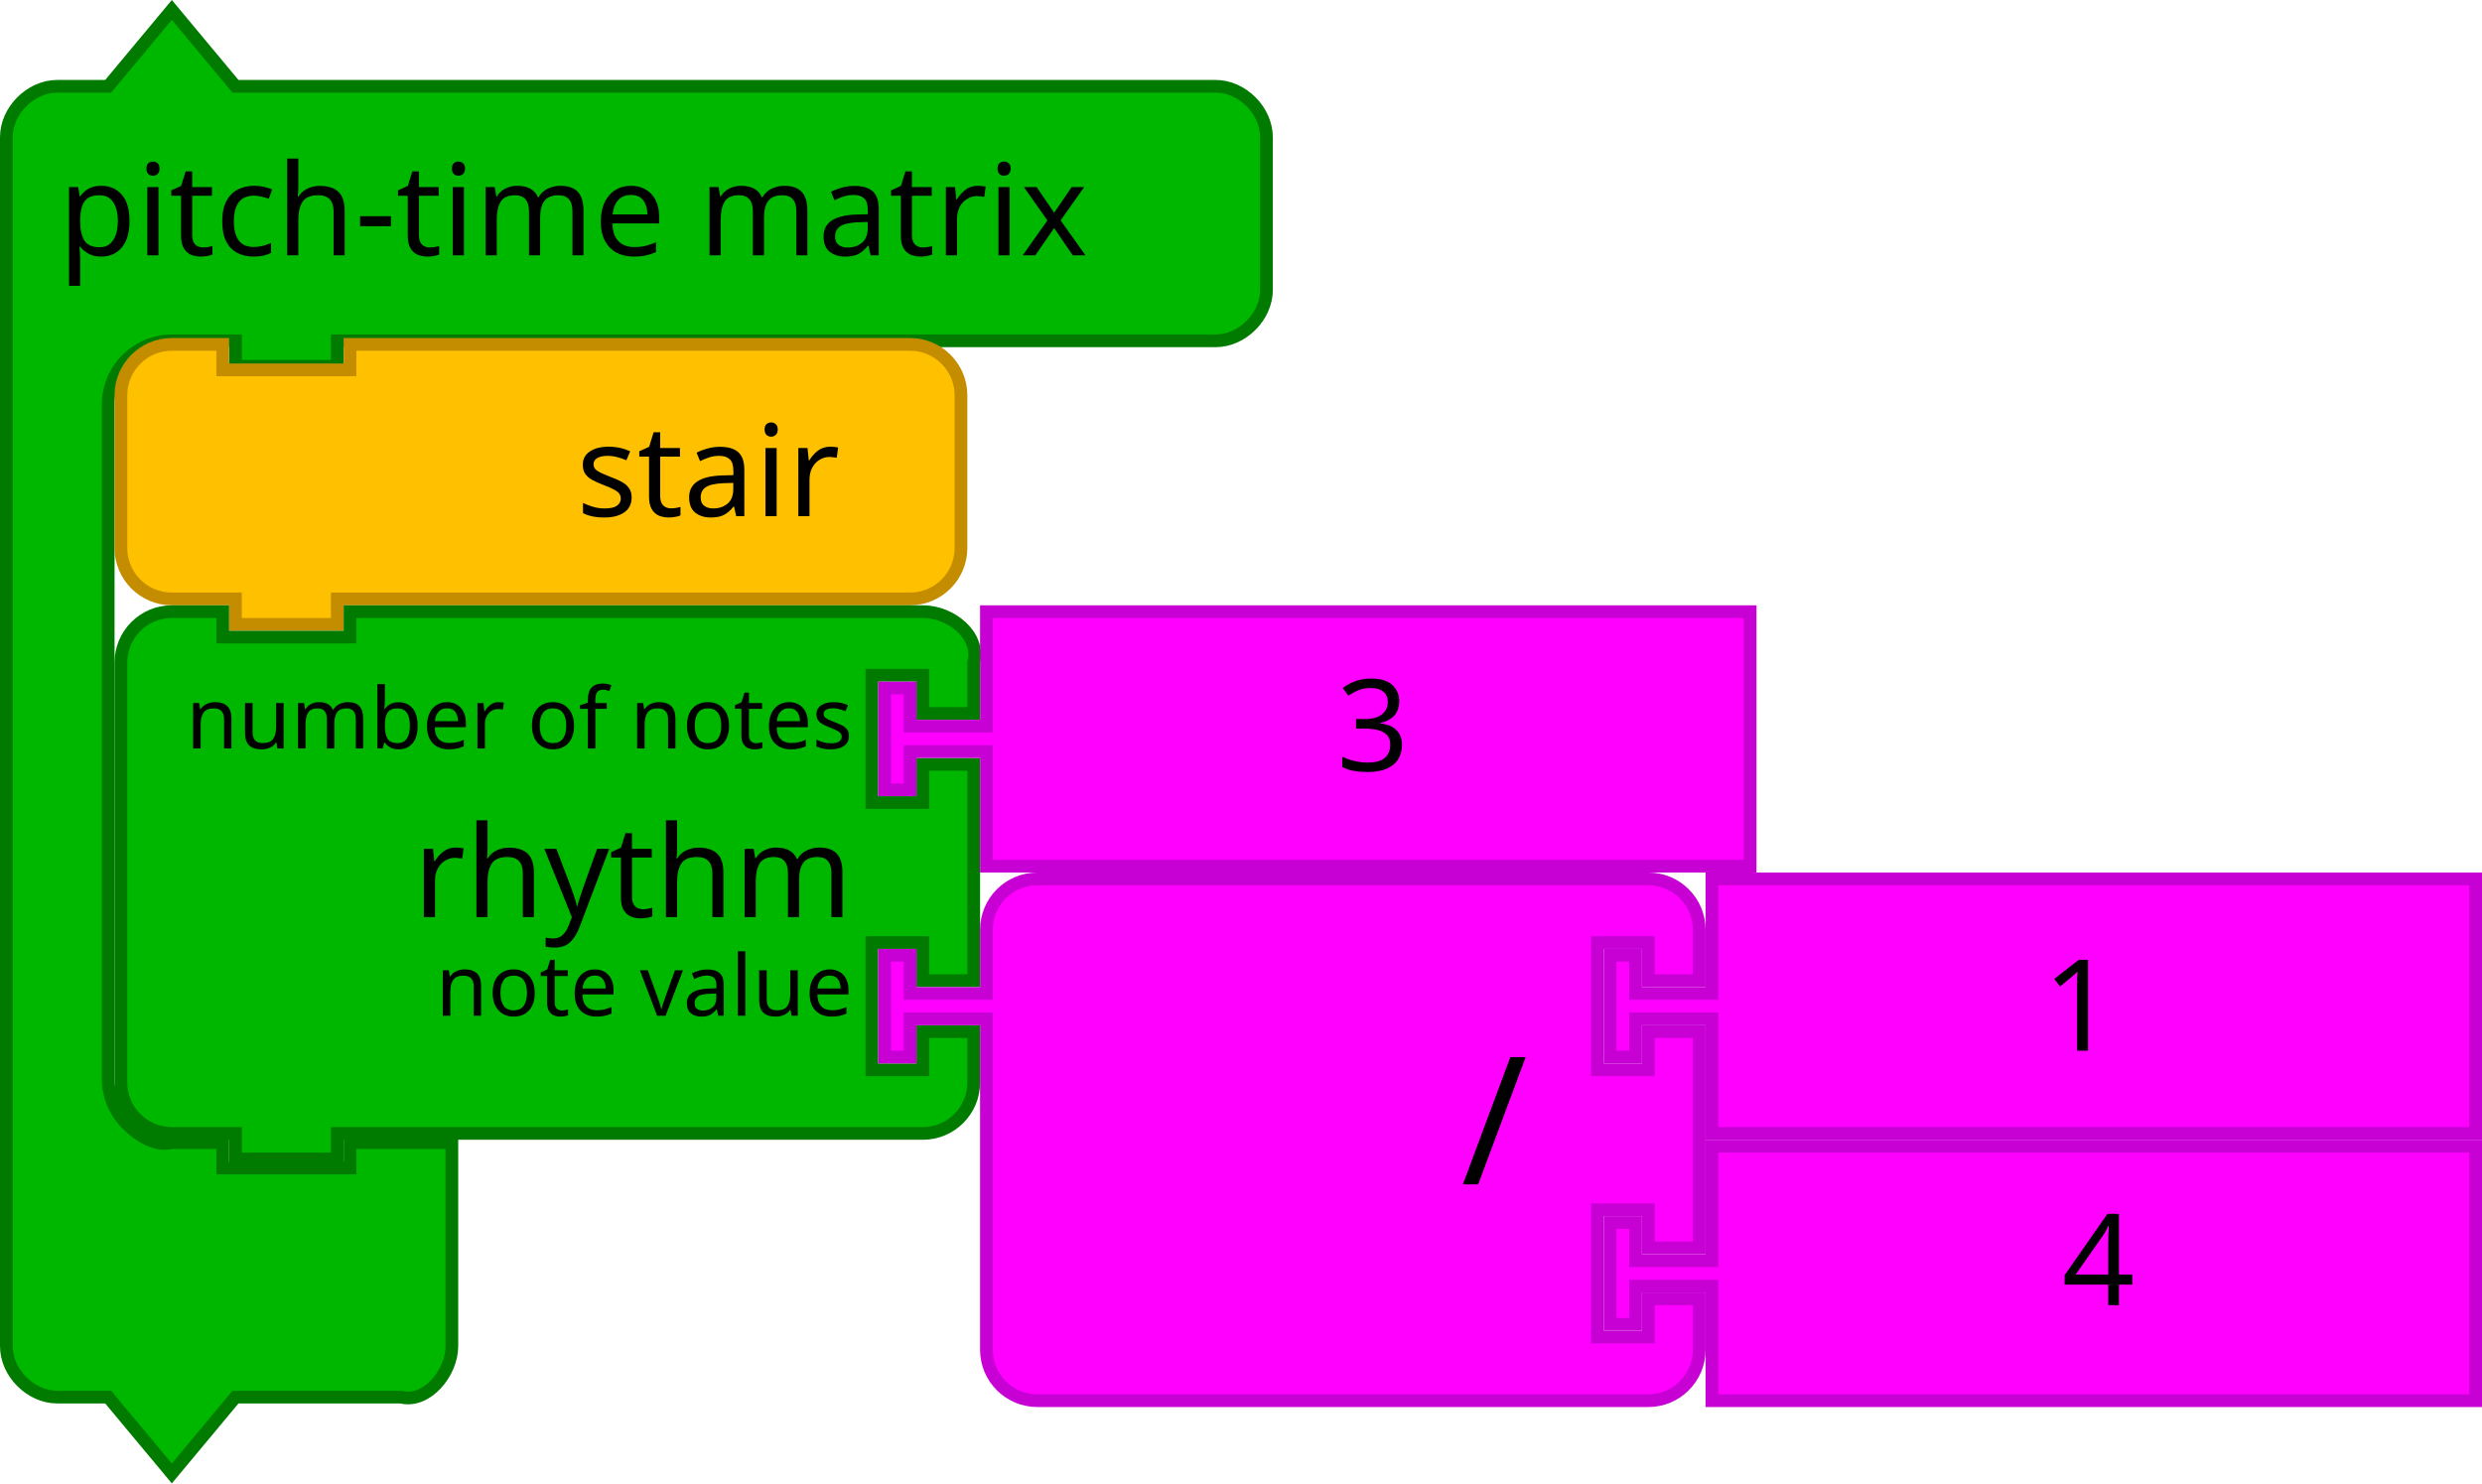
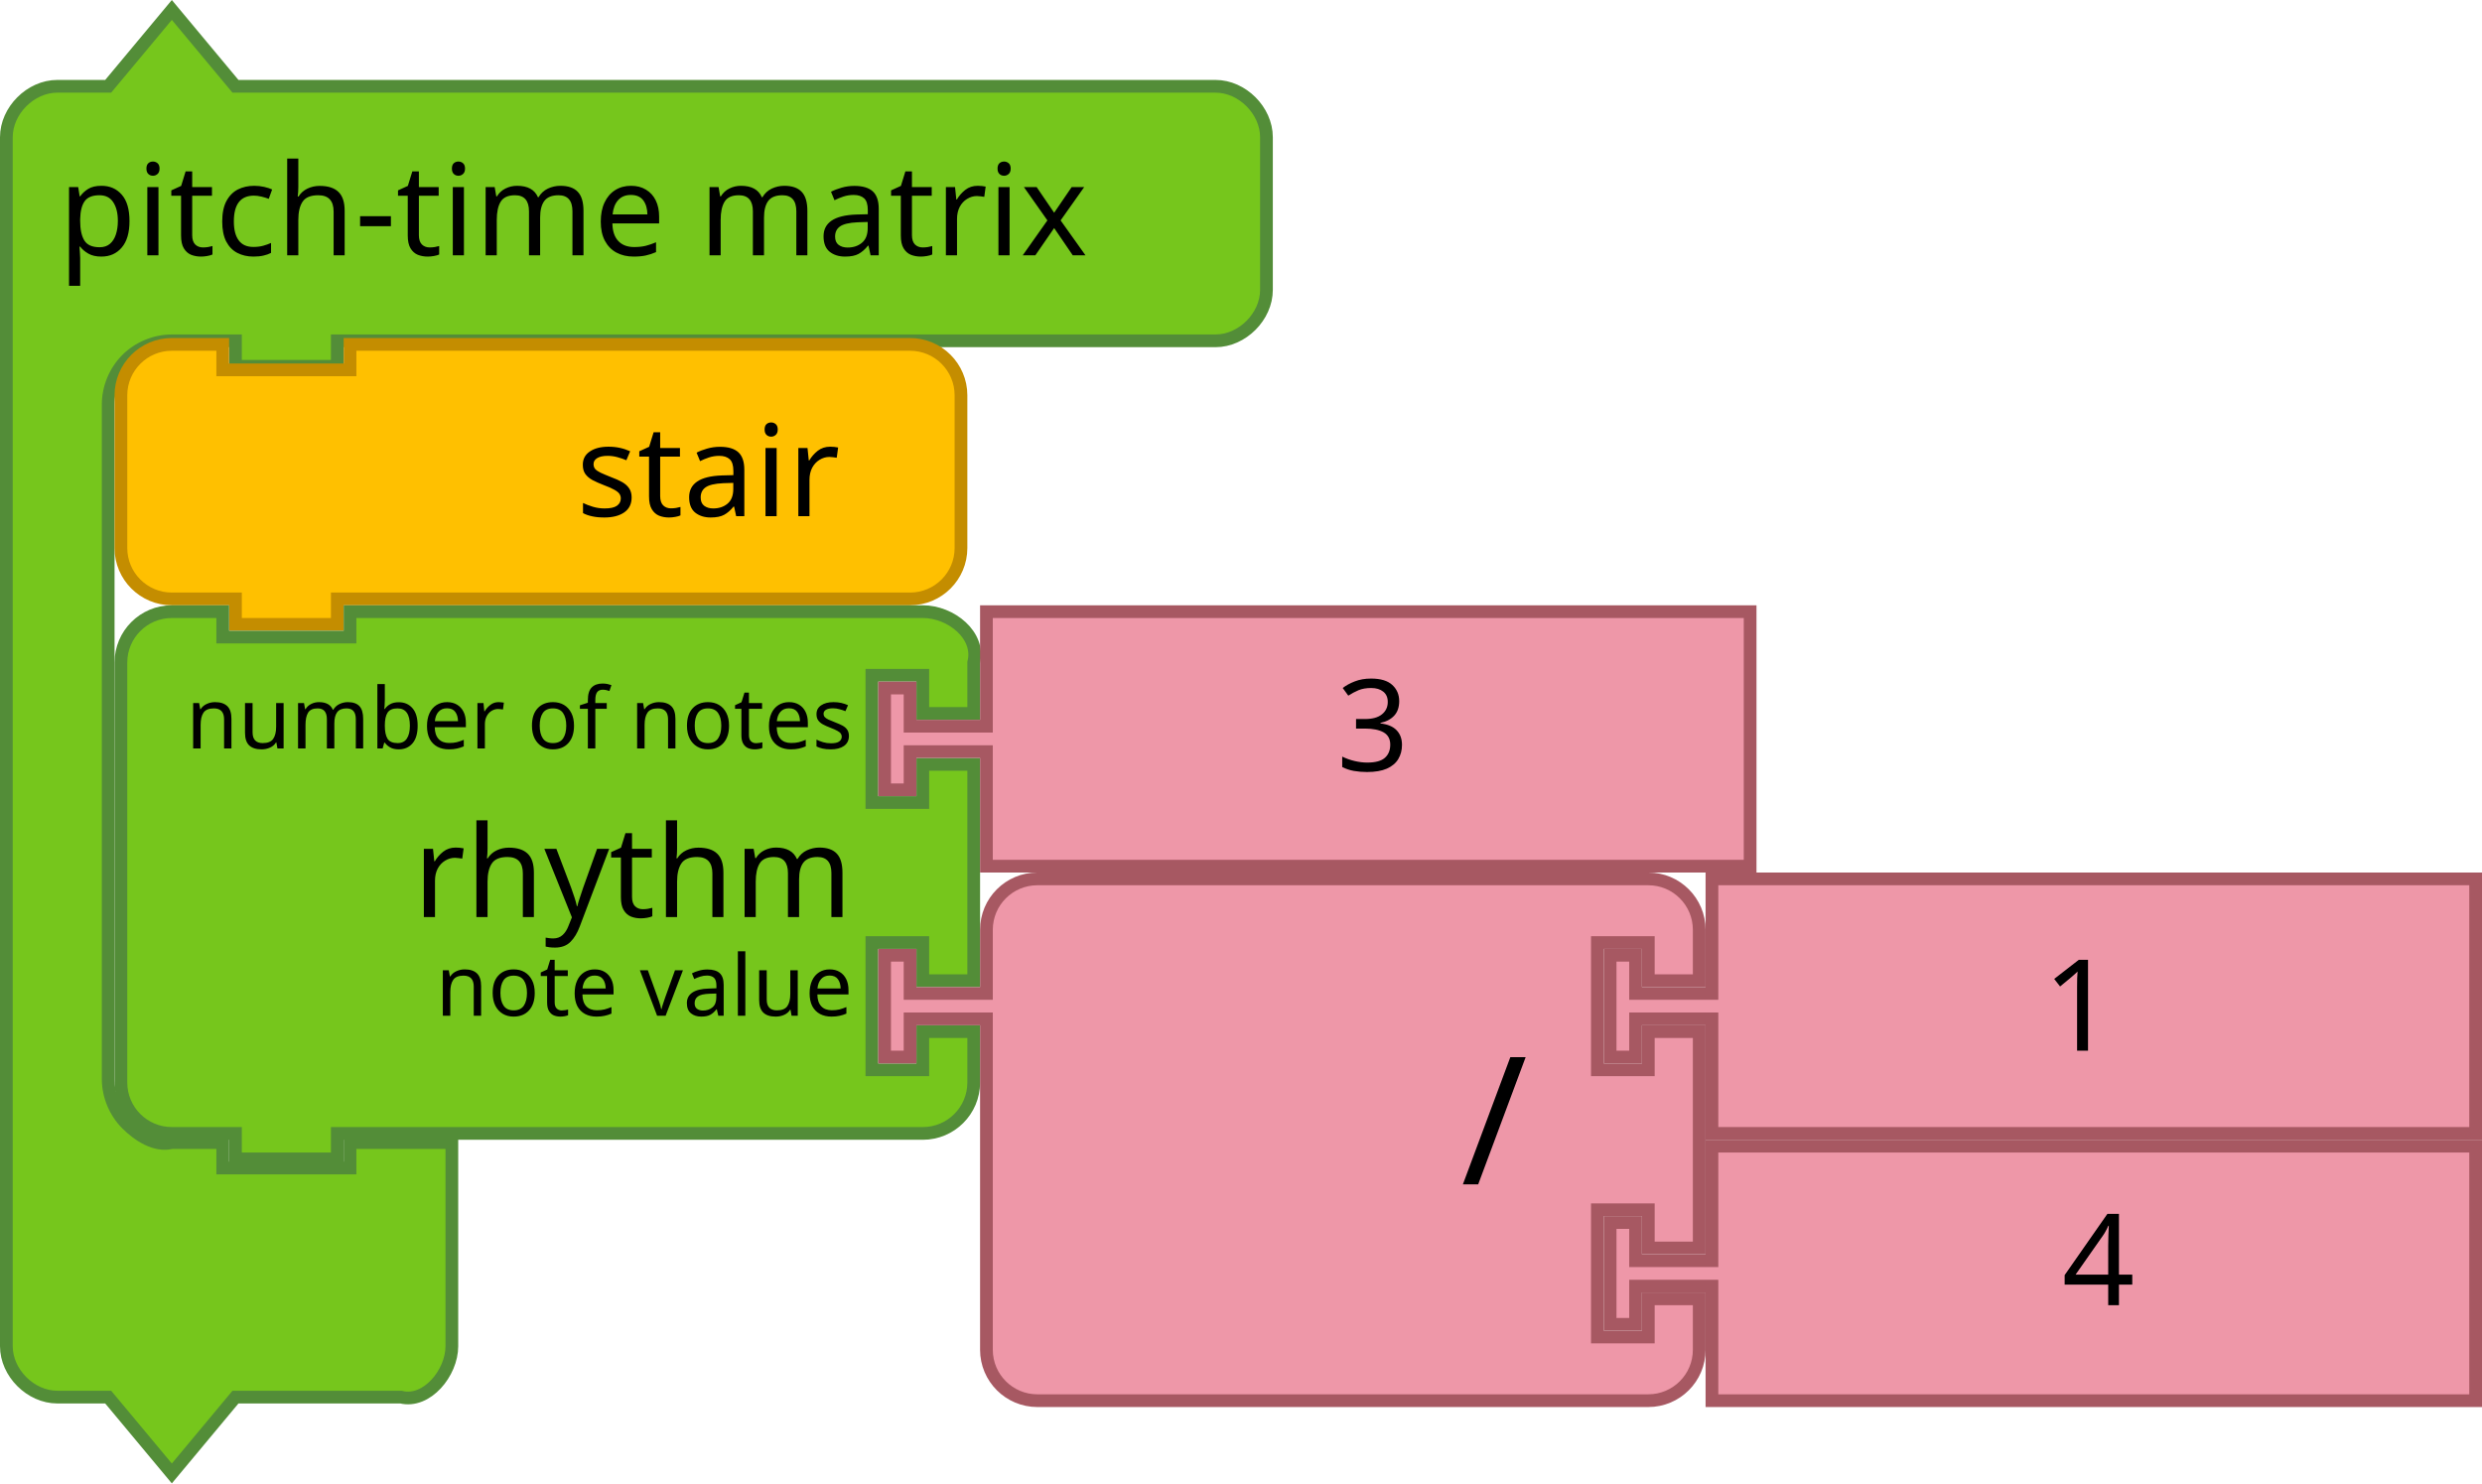
<svg xmlns="http://www.w3.org/2000/svg" width="390" height="233.124" viewBox="0 0 390 233.124" id="svg4075" version="1.1">
  <defs id="defs4077" />
-   <path d="M 1,29.562 1,21.562 c 0,-4.189 3.811,-8 8,-8 l 8,0 10,-12 10,12 18,0 128,0 8,0 c 4.189,0 8,3.811 8,8 l 0,8 0,8 0,8 c 0,4.189 -3.811,8 -8,8 l -8,0 -128,0 -2,0 0,4 -16,0 0,-4 -2,0 -8,0 c -2.618,0 -5.22,1.078 -7.071,2.929 C 18.078,58.342 17,60.944 17,63.562 l 0,8 0,90 0,8 c 0,2.618 1.078,5.22 2.929,7.071 1.851,1.851 4.531,3.564 7.071,2.929 l 8,0 0,4 20,0 0,-4 16,0 0,12 0,12 0,8 c 0,4.189 -3.936,9.016 -8,8 l -8,0 -18,0 -10,12 -10,-12 -8,0 C 4.811,219.562 1,215.751 1,211.562 l 0,-8 z" id="path3660-8" style="fill:#00b700;fill-opacity:1;stroke:#007b00;stroke-width:2;stroke-linecap:round;stroke-opacity:1" />
+   <path d="M 1,29.562 1,21.562 c 0,-4.189 3.811,-8 8,-8 l 8,0 10,-12 10,12 18,0 128,0 8,0 c 4.189,0 8,3.811 8,8 l 0,8 0,8 0,8 c 0,4.189 -3.811,8 -8,8 l -8,0 -128,0 -2,0 0,4 -16,0 0,-4 -2,0 -8,0 c -2.618,0 -5.22,1.078 -7.071,2.929 C 18.078,58.342 17,60.944 17,63.562 l 0,8 0,90 0,8 c 0,2.618 1.078,5.22 2.929,7.071 1.851,1.851 4.531,3.564 7.071,2.929 l 8,0 0,4 20,0 0,-4 16,0 0,12 0,12 0,8 c 0,4.189 -3.936,9.016 -8,8 l -8,0 -18,0 -10,12 -10,-12 -8,0 C 4.811,219.562 1,215.751 1,211.562 l 0,-8 z" id="path3660-8" style="fill:#76C61C;fill-opacity:1;stroke:#538D38;stroke-width:2;stroke-linecap:round;stroke-opacity:1" />
  <text id="text3662-0" style="font-size:20px;font-family:Sans;text-anchor:start;fill:#000000" x="1.145" y="-2.876">
    <tspan x="9.145" y="40.124" id="tspan3664-4">pitch-time matrix</tspan>
  </text>
  <g transform="translate(18,53.12397)" id="g3918-9-6">
    <path style="fill:#ffc000;fill-opacity:1;stroke:#c48d00;stroke-width:2;stroke-linecap:round;stroke-opacity:1" id="path3058-8-0" d="M 1,17 1,9 A 8,8 0 0 1 9,1 l 8,0 0,4 20,0 0,-4 80,0 8,0 a 8,8 0 0 1 8,8 l 0,8 0,8 0,8 a 8,8 0 0 1 -8,8 l -8,0 -80,0 -2,0 0,4 -16,0 0,-4 -2,0 -8,0 A 8,8 0 0 1 1,33 l 0,-8 z" />
    <text style="font-size:20px;font-family:Sans;text-anchor:end;fill:#000000" id="text3060-6-7">
      <tspan id="tspan3062-0-5" y="28" x="114">stair</tspan>
    </text>
    <flowRoot style="font-style:normal;font-weight:normal;font-size:40px;line-height:125%;font-family:Sans;letter-spacing:0px;word-spacing:0px;fill:#000000;fill-opacity:1;stroke:none" id="flowRoot3632" xml:space="preserve">
      <flowRegion id="flowRegion3634">
        <rect y="-136.162" x="420.5" height="754.898" width="905.077" id="rect3636" />
      </flowRegion>
      <flowPara id="flowPara3638" />
    </flowRoot>
    <flowRoot style="font-style:normal;font-weight:normal;font-size:40px;line-height:125%;font-family:Sans;letter-spacing:0px;word-spacing:0px;fill:#000000;fill-opacity:1;stroke:none" id="flowRoot3640" xml:space="preserve">
      <flowRegion id="flowRegion3642">
        <rect y="-288.343" x="360.429" height="806.96" width="901.072" id="rect3644" />
      </flowRegion>
      <flowPara id="flowPara3646" />
    </flowRoot>
  </g>
-   <path style="fill:#00b700;fill-opacity:1;stroke:#007b00;stroke-width:2;stroke-linecap:round;stroke-opacity:1" id="path3194-5-2" d="m 19,112.124 0,-8 c 0,-4.418 3.582,-8 8,-8 l 8,0 0,4 20,0 0,-4 82,0 8,0 c 4.418,0 9.072,3.714 8,8 l 0,8 -8,0 0,-6 -8,0 0,20 8,0 0,-6 8,0 0,34 -8,0 0,-6 -8,0 0,20 8,0 0,-6 8,0 0,8 c 0,4.418 -3.582,8 -8,8 l -8,0 -82,0 -2,0 0,4 -16,0 0,-4 -2,0 -8,0 c -4.418,0 -8,-3.582 -8,-8 l 0,-8 0,-42 z" />
+   <path style="fill:#76C61C;fill-opacity:1;stroke:#538D38;stroke-width:2;stroke-linecap:round;stroke-opacity:1" id="path3194-5-2" d="m 19,112.124 0,-8 c 0,-4.418 3.582,-8 8,-8 l 8,0 0,4 20,0 0,-4 82,0 8,0 c 4.418,0 9.072,3.714 8,8 l 0,8 -8,0 0,-6 -8,0 0,20 8,0 0,-6 8,0 0,34 -8,0 0,-6 -8,0 0,20 8,0 0,-6 8,0 0,8 c 0,4.418 -3.582,8 -8,8 l -8,0 -82,0 -2,0 0,4 -16,0 0,-4 -2,0 -8,0 c -4.418,0 -8,-3.582 -8,-8 l 0,-8 0,-42 z" />
  <text y="95.124" x="40" style="font-size:20px;font-family:Sans;text-anchor:end;fill:#000000" id="text3196-8-8">
    <tspan id="tspan3198-7-9" y="144.124" x="134">rhythm</tspan>
  </text>
  <text y="95.124" x="40" style="font-size:13.333px;font-family:Sans;text-anchor:end;fill:#000000" id="text3200-4-7">
    <tspan id="tspan3202-8-3" y="117.624" x="134">number of notes</tspan>
  </text>
  <text y="95.124" x="40" style="font-size:13.333px;font-family:Sans;text-anchor:end;fill:#000000" id="text3204-2-6">
    <tspan id="tspan3206-3-1" y="159.624" x="134">note value</tspan>
  </text>
  <g transform="translate(-143.8364,149.9481)" id="g3710-30-2">
-     <path d="m 298.836,-53.824 120,0 0,40 -120,0 0,-16 0,-2 -12,0 0,6 -4,0 0,-16 4,0 0,6 12,0 0,-2 z" id="path21-6-15-9" style="fill:#ff00ff;fill-opacity:1;stroke:#c700d3;stroke-width:2;stroke-linecap:round;stroke-opacity:1" />
+     <path d="m 298.836,-53.824 120,0 0,40 -120,0 0,-16 0,-2 -12,0 0,6 -4,0 0,-16 4,0 0,6 12,0 0,-2 z" id="path21-6-15-9" style="fill:#EE97A8;fill-opacity:1;stroke:#A75862;stroke-width:2;stroke-linecap:round;stroke-opacity:1" />
    <text id="text23-9-6-3" style="font-size:20px;font-family:Sans;text-anchor:start;fill:#000000" x="333.836" y="-54.824">
      <tspan x="353.836" y="-28.824" id="tspan25-8-1-1">3</tspan>
    </text>
  </g>
  <g transform="translate(-77.46732,33.20616)" id="g6923-3-7-94">
    <g transform="translate(99.46732,145.9177)" id="g5152-6-4-6-5-7">
-       <path style="fill:#ff00ff;fill-opacity:1;stroke:#c700d3;stroke-width:2;stroke-linecap:round;stroke-opacity:1" id="path21-6-1-1-6-0-7-9-8" d="m 247,1 120,0 0,40 -120,0 0,-16 0,-2 -12,0 0,6 -4,0 0,-16 4,0 0,6 12,0 0,-2 z" />
+       <path style="fill:#EE97A8;fill-opacity:1;stroke:#A75862;stroke-width:2;stroke-linecap:round;stroke-opacity:1" id="path21-6-1-1-6-0-7-9-8" d="m 247,1 120,0 0,40 -120,0 0,-16 0,-2 -12,0 0,6 -4,0 0,-16 4,0 0,6 12,0 0,-2 z" />
      <text y="4.7314452e-06" x="282" style="font-size:20px;font-family:Sans;text-anchor:start;fill:#000000" id="text23-9-82-8-6-5-2-4">
        <tspan id="tspan25-8-5-7-2-3-2-5" y="26" x="302">4</tspan>
      </text>
    </g>
    <g transform="translate(99.46732,103.9177)" id="g5157-9-99-5-8-0">
-       <path style="fill:#ff00ff;fill-opacity:1;stroke:#c700d3;stroke-width:2;stroke-linecap:round;stroke-opacity:1" id="path3798-4-4-5-2-0-6-9-3" d="m 133,17 0,-8 a 8,8 0 0 1 8,-8 l 8,0 20,0 60,0 8,0 a 8,8 0 0 1 8,8 l 0,8 -8,0 0,-6 -8,0 0,20 8,0 0,-6 8,0 0,34 -8,0 0,-6 -8,0 0,20 8,0 0,-6 8,0 0,8 a 8,8 0 0 1 -8,8 l -8,0 -60,0 -20,0 -8,0 a 8,8 0 0 1 -8,-8 l 0,-8 0,-42 0,-2 -12,0 0,6 -4,0 0,-16 4,0 0,6 12,0 0,-2 z" />
+       <path style="fill:#EE97A8;fill-opacity:1;stroke:#A75862;stroke-width:2;stroke-linecap:round;stroke-opacity:1" id="path3798-4-4-5-2-0-6-9-3" d="m 133,17 0,-8 a 8,8 0 0 1 8,-8 l 8,0 20,0 60,0 8,0 a 8,8 0 0 1 8,8 l 0,8 -8,0 0,-6 -8,0 0,20 8,0 0,-6 8,0 0,34 -8,0 0,-6 -8,0 0,20 8,0 0,-6 8,0 0,8 a 8,8 0 0 1 -8,8 l -8,0 -60,0 -20,0 -8,0 a 8,8 0 0 1 -8,-8 l 0,-8 0,-42 0,-2 -12,0 0,6 -4,0 0,-16 4,0 0,6 12,0 0,-2 z" />
      <text x="108" style="font-size:28px;font-family:sans-serif;text-anchor:end;fill:#000000" id="text3800-3-2-0-0-8-2-7-6" y="-2.2888184e-05">
        <tspan id="tspan3802-6-2-5-2-1-9-3-1" y="49" x="218">/</tspan>
      </text>
      <g id="g5147-3-3-1-6-0" transform="translate(0,-42)">
-         <path d="m 247,43 120,0 0,40 -120,0 0,-16 0,-2 -12,0 0,6 -4,0 0,-16 4,0 0,6 12,0 0,-2 z" id="path21-8-2-1-0-6-7-1-2-1-6" style="fill:#ff00ff;fill-opacity:1;stroke:#c700d3;stroke-width:2;stroke-linecap:round;stroke-opacity:1" />
+         <path d="m 247,43 120,0 0,40 -120,0 0,-16 0,-2 -12,0 0,6 -4,0 0,-16 4,0 0,6 12,0 0,-2 z" id="path21-8-2-1-0-6-7-1-2-1-6" style="fill:#EE97A8;fill-opacity:1;stroke:#A75862;stroke-width:2;stroke-linecap:round;stroke-opacity:1" />
        <text x="279" y="44" id="text23-0-1-0-1-0-5-10-7-2-3" style="font-size:20px;font-family:Sans;text-anchor:start;fill:#000000">
          <tspan x="299" y="70" id="tspan25-7-0-5-2-5-9-3-0-9-2">1</tspan>
        </text>
      </g>
    </g>
  </g>
</svg>
